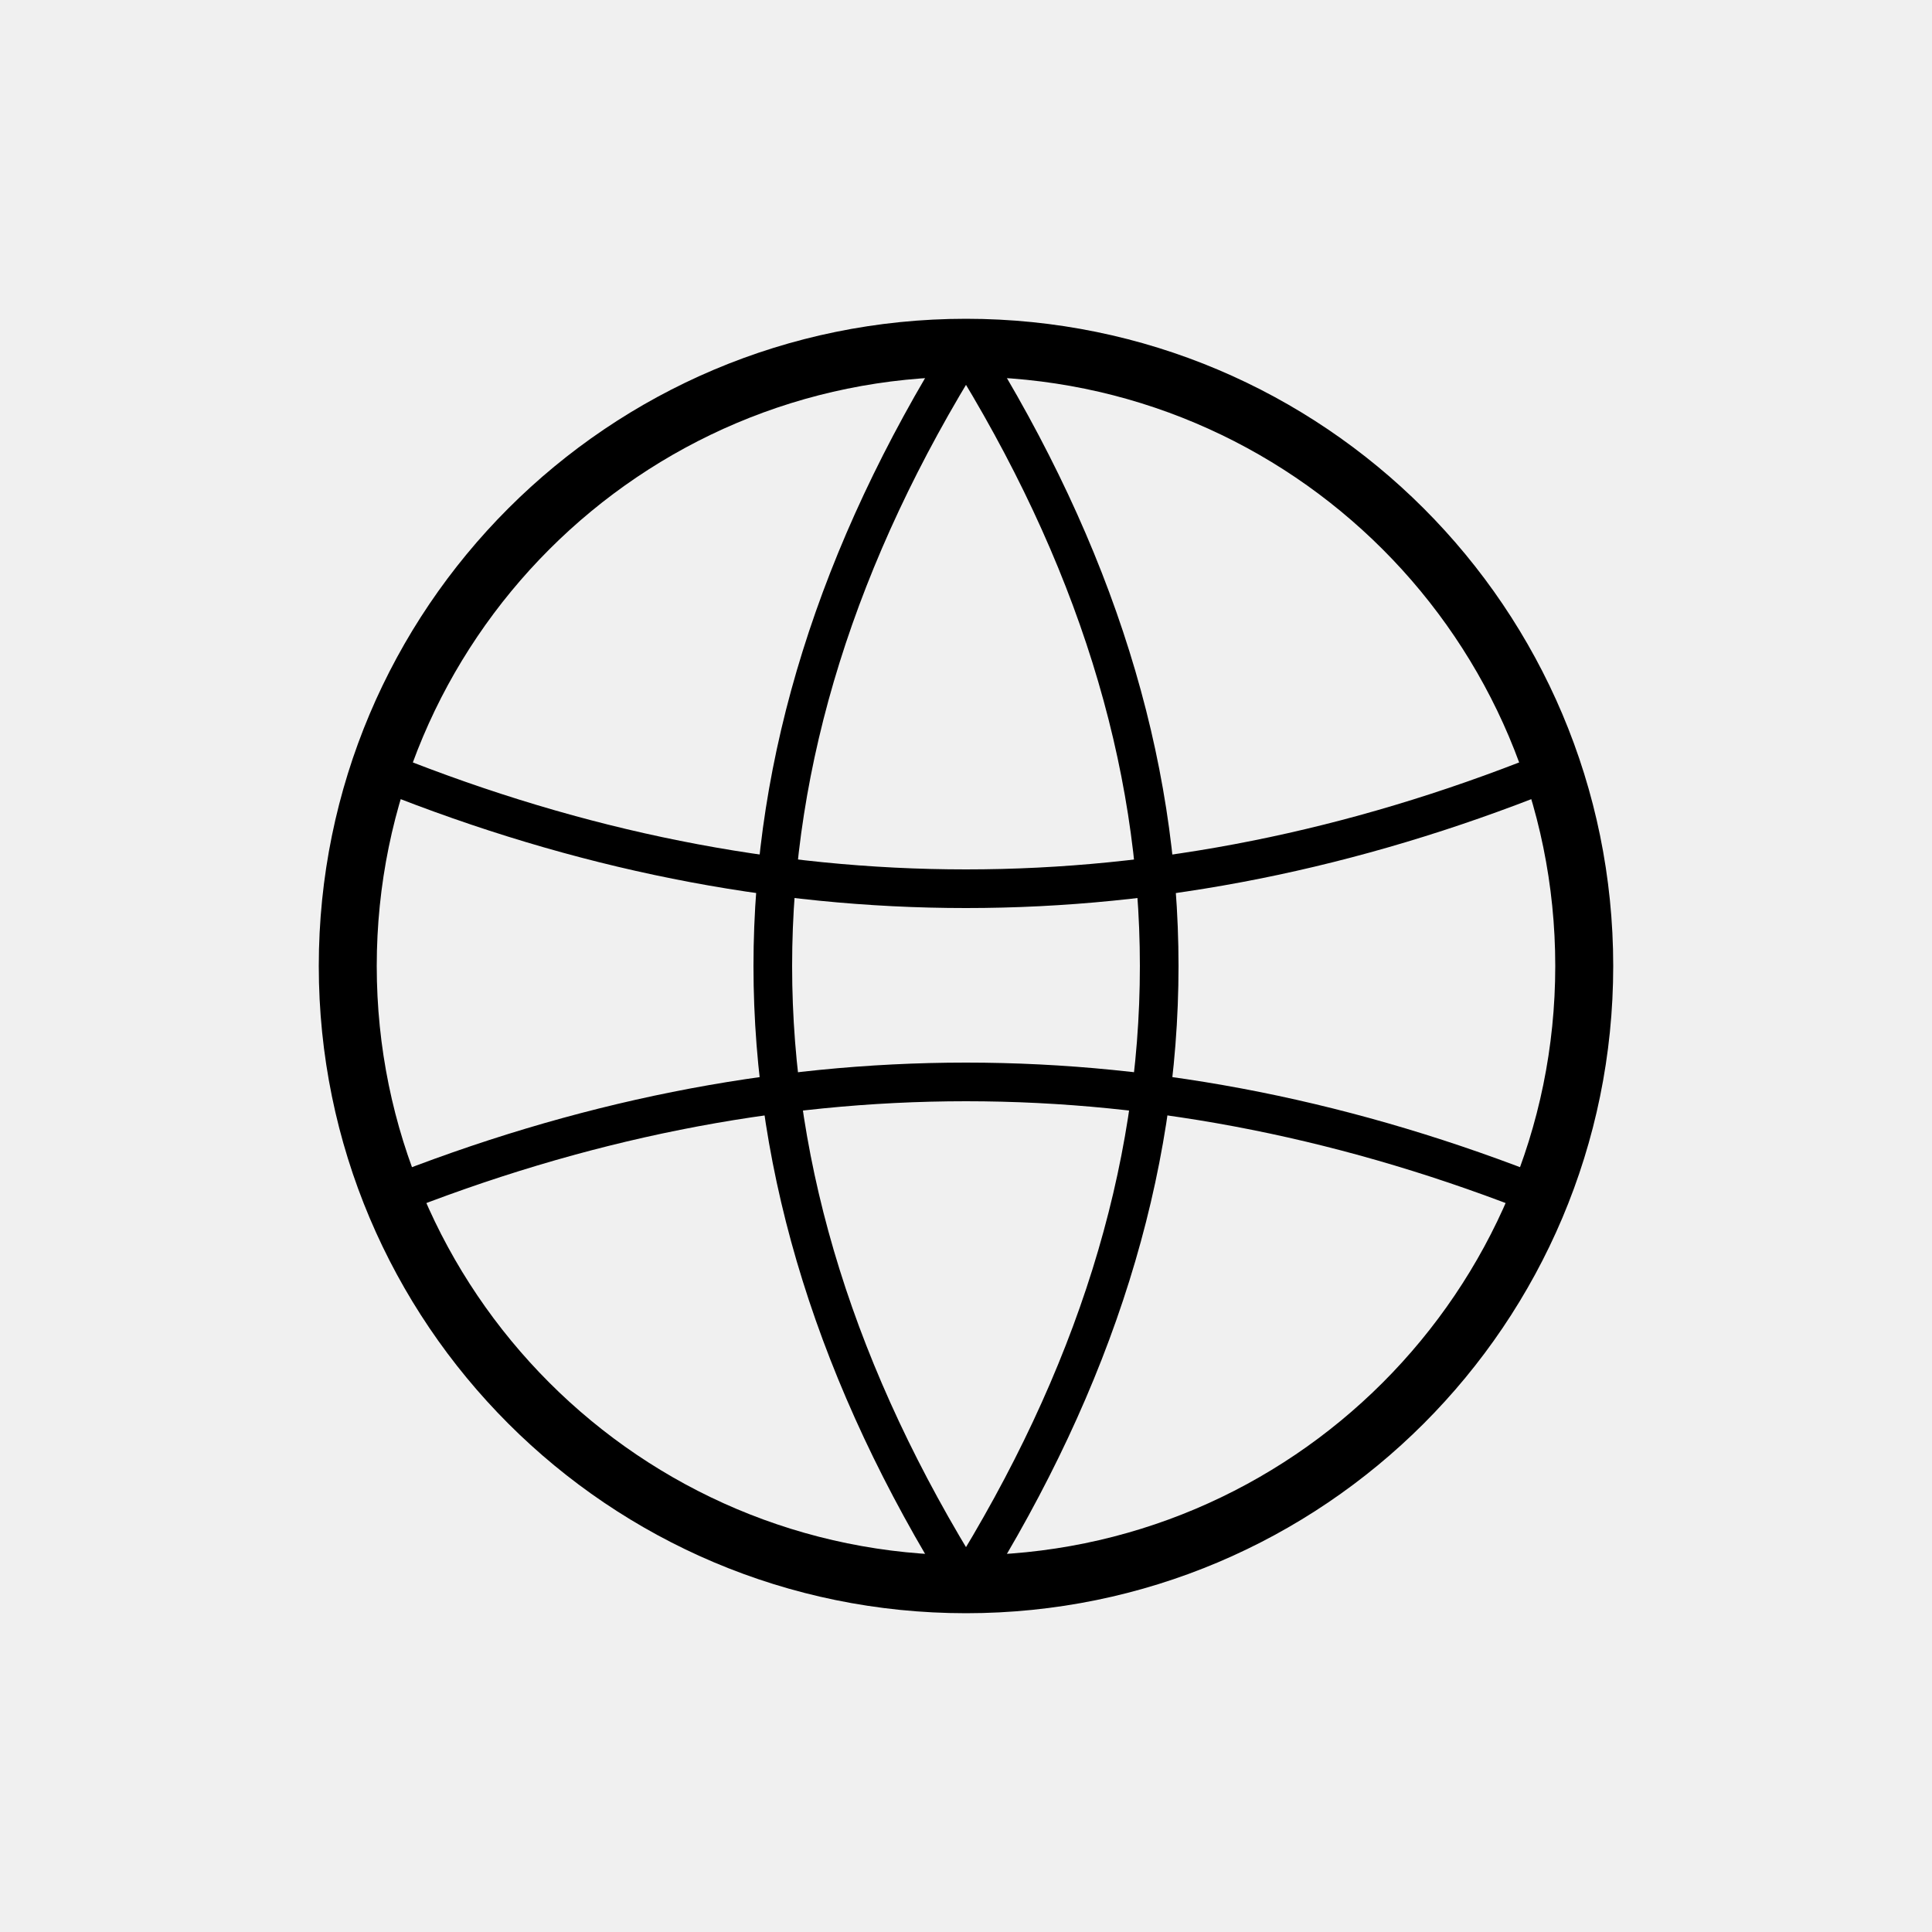
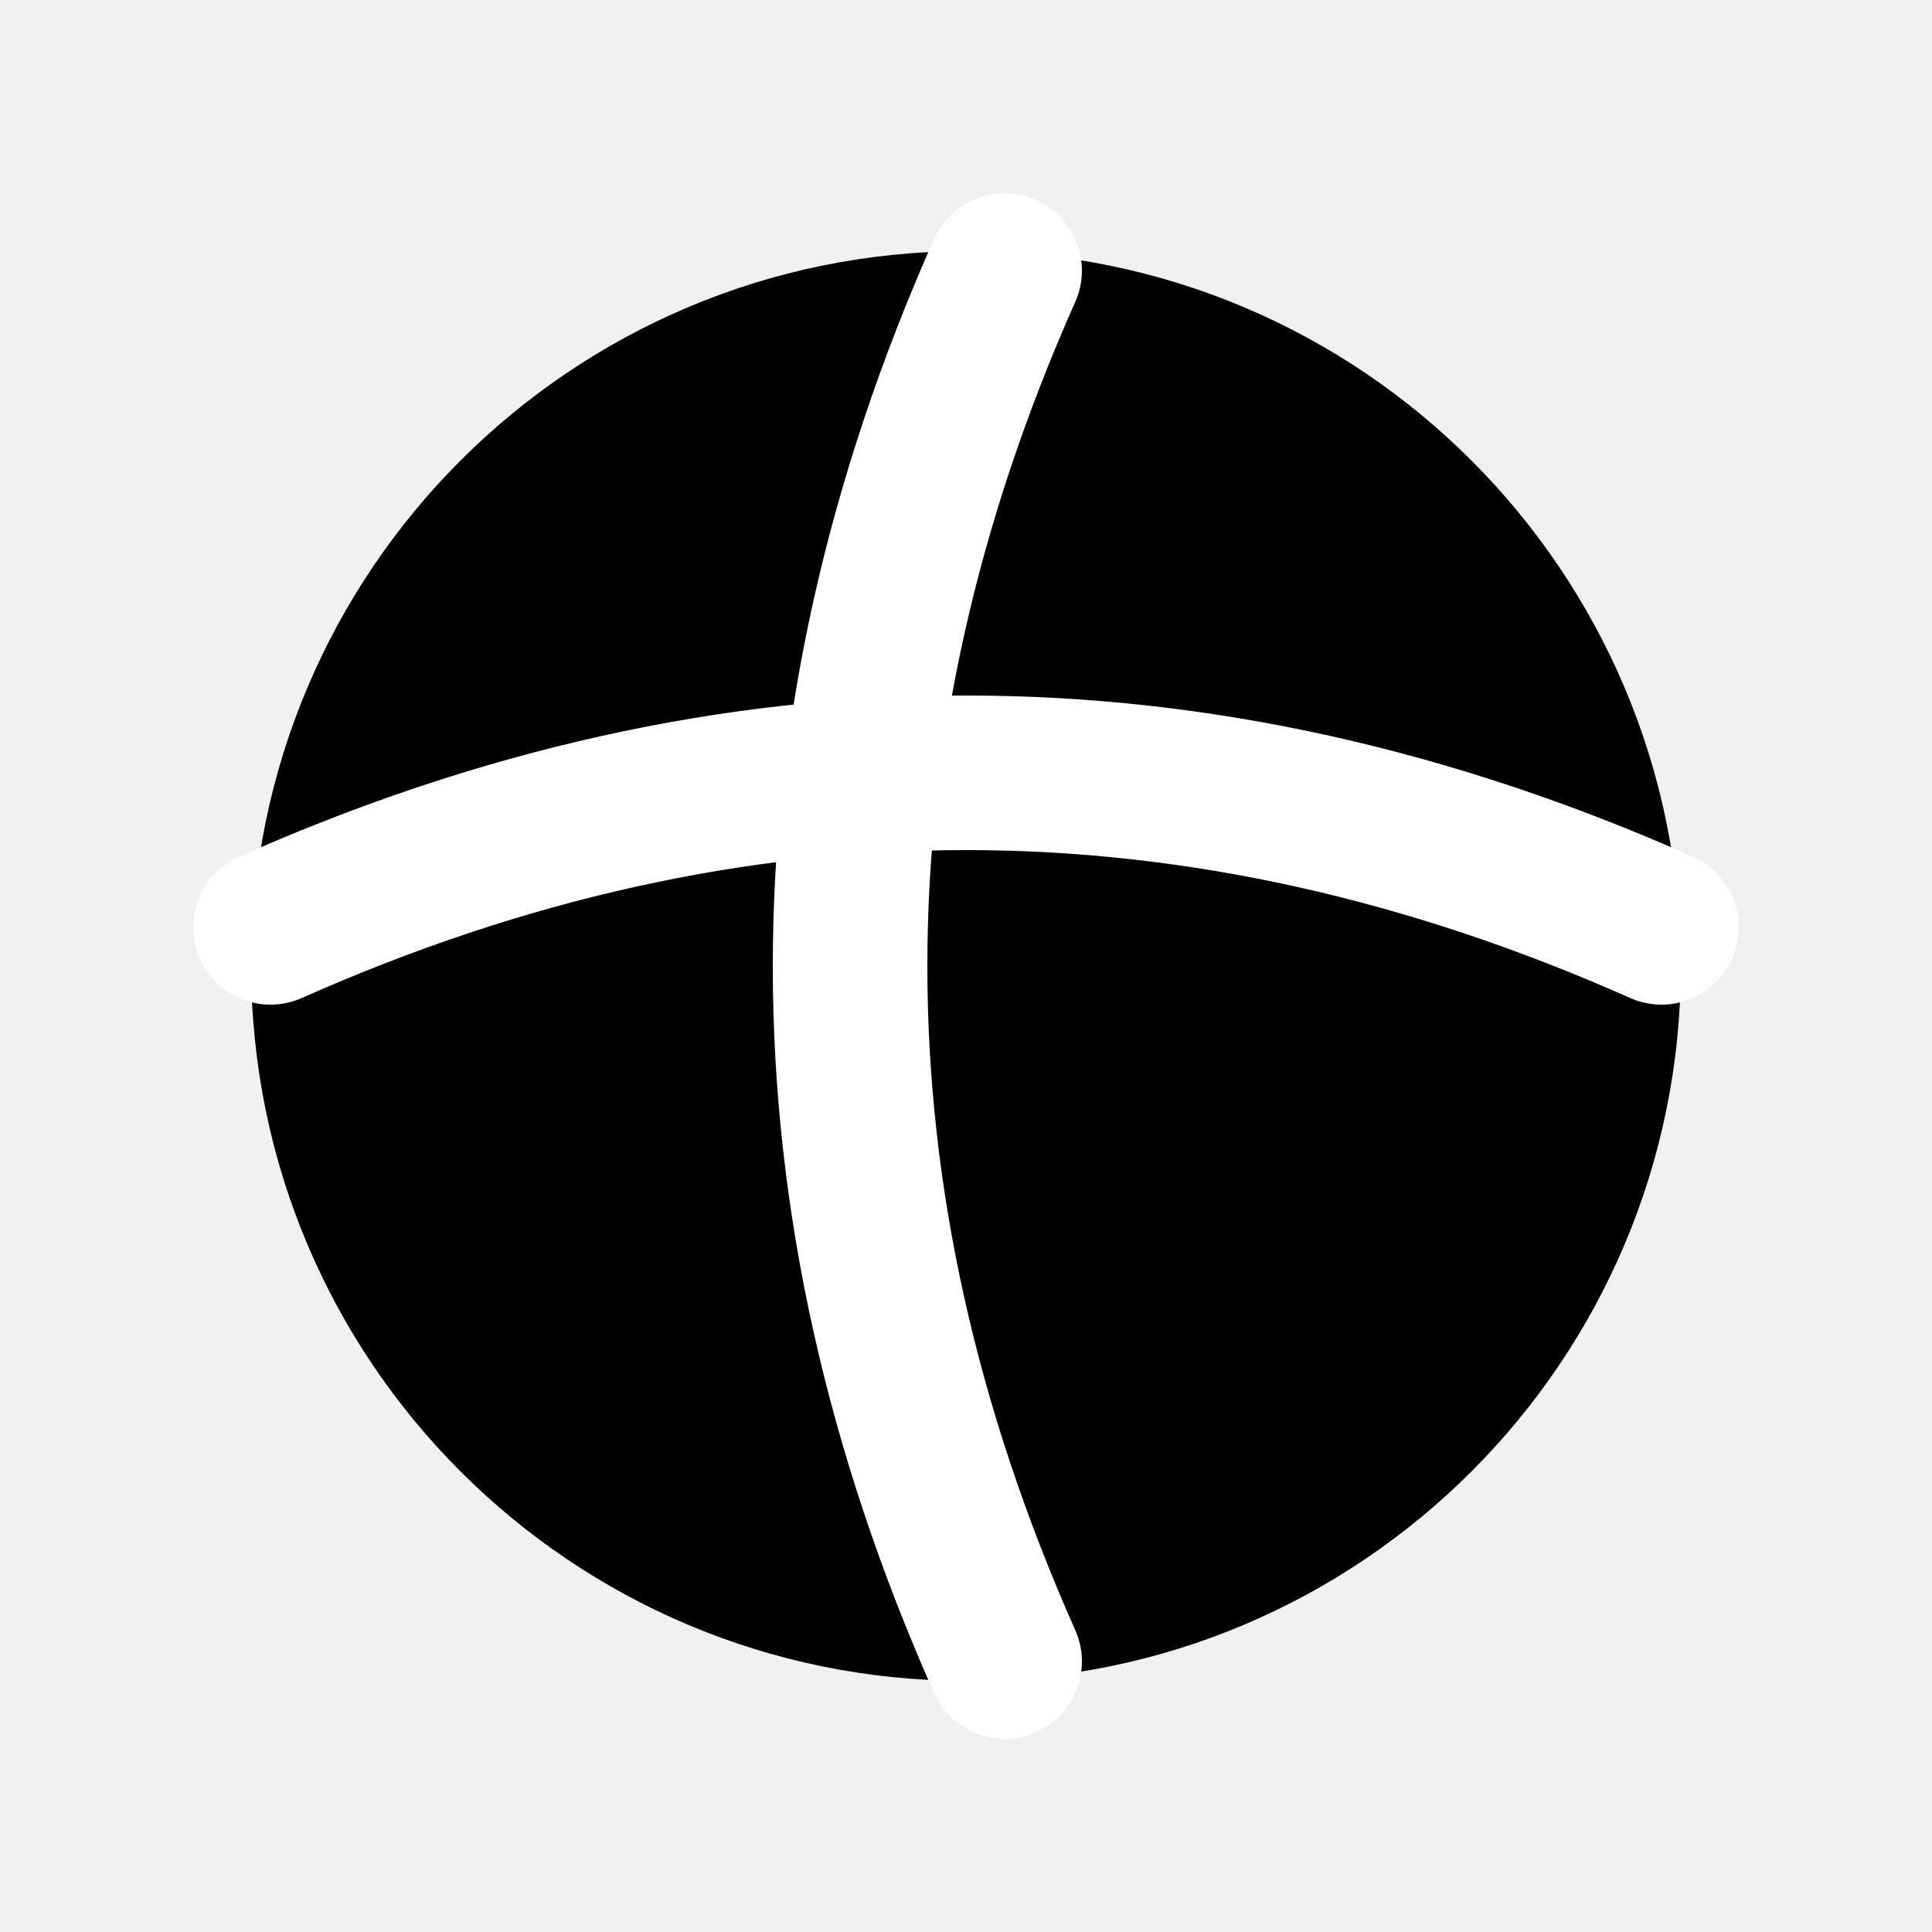
<svg xmlns="http://www.w3.org/2000/svg" viewBox="0 0 200 200">
-   <g fill="none" stroke="#000000" stroke-width="6" stroke-linecap="round" stroke-linejoin="round">
-     <circle cx="100" cy="100" r="64" />
-     <path d="M 100,36 Q 140,100 100,164" stroke-width="4" />
-     <path d="M 100,36 Q 60,100 100,164" stroke-width="4" />
-     <path d="M 40,80 Q 100,104 160,80" stroke-width="4" />
-     <path d="M 40,124 Q 100,100 160,124" stroke-width="4" />
-   </g>
+   <circle cx="100" cy="100" r="74" fill="#000000" />
+   <path d="M 28,96 Q 100,64 172,96" fill="none" stroke="#ffffff" stroke-width="16" stroke-linecap="round" stroke-linejoin="round" />
+   <path d="M 104,28 Q 72,100 104,172" fill="none" stroke="#ffffff" stroke-width="16" stroke-linecap="round" stroke-linejoin="round" />
</svg>
